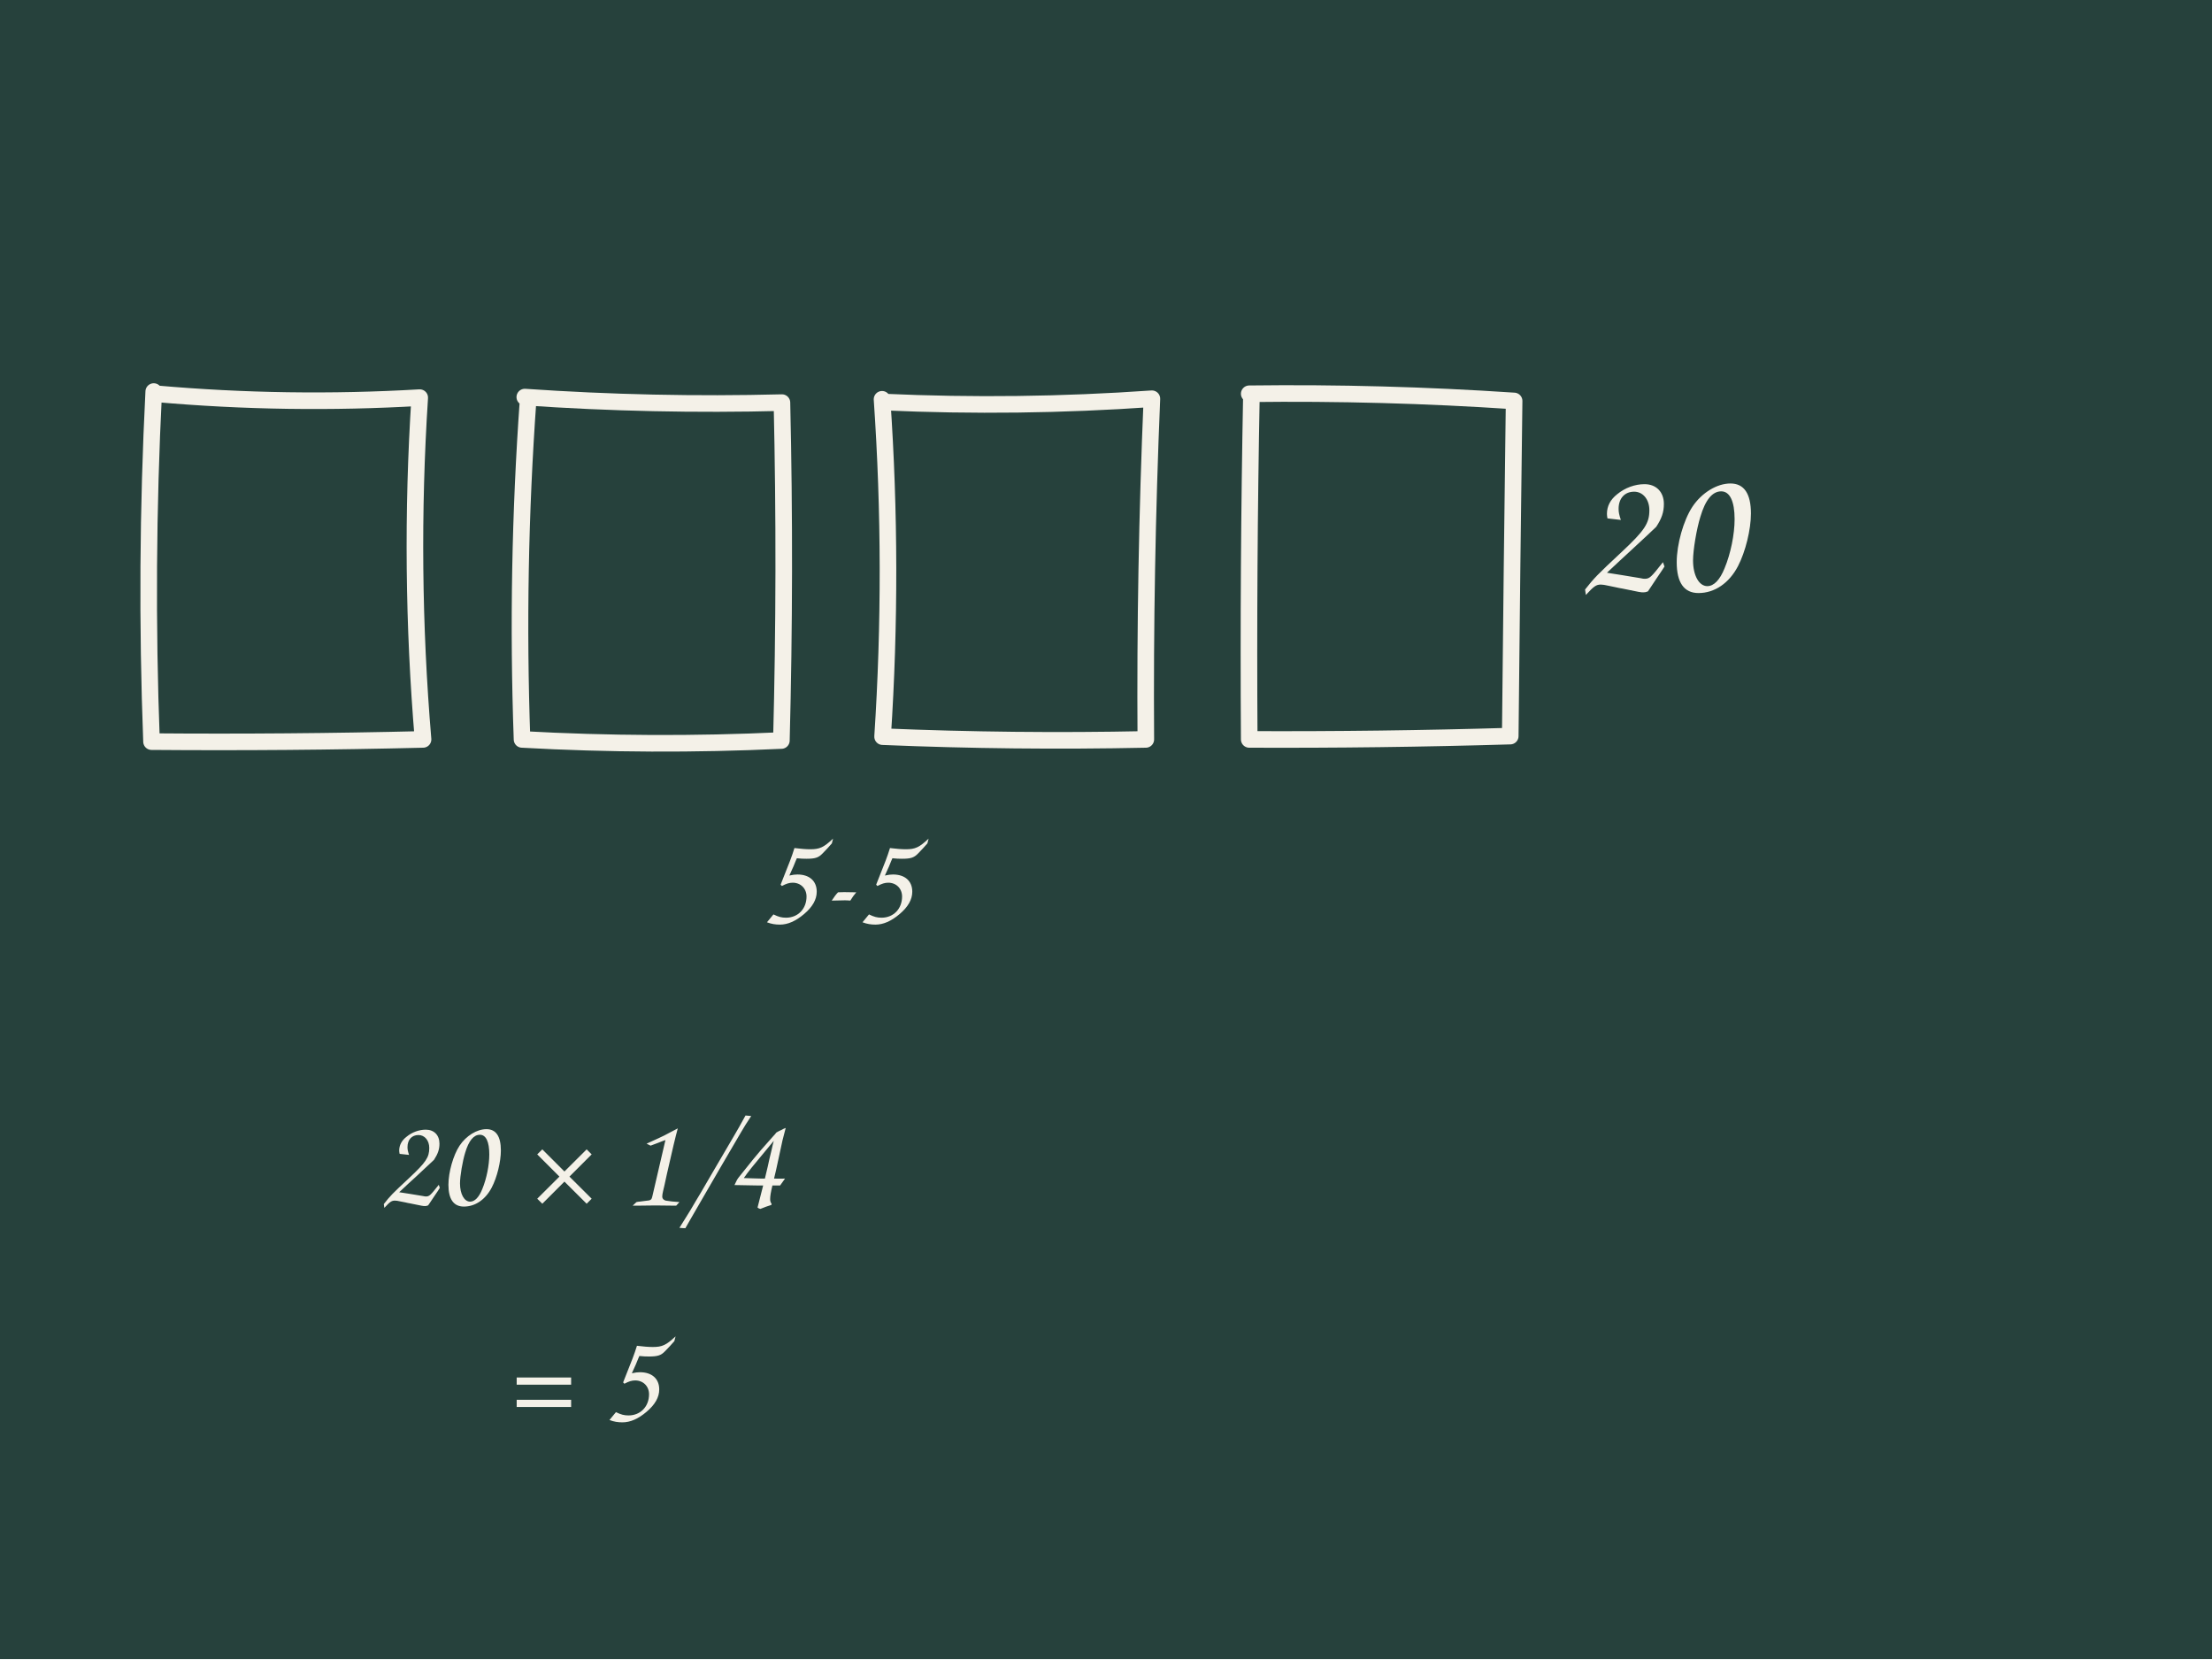
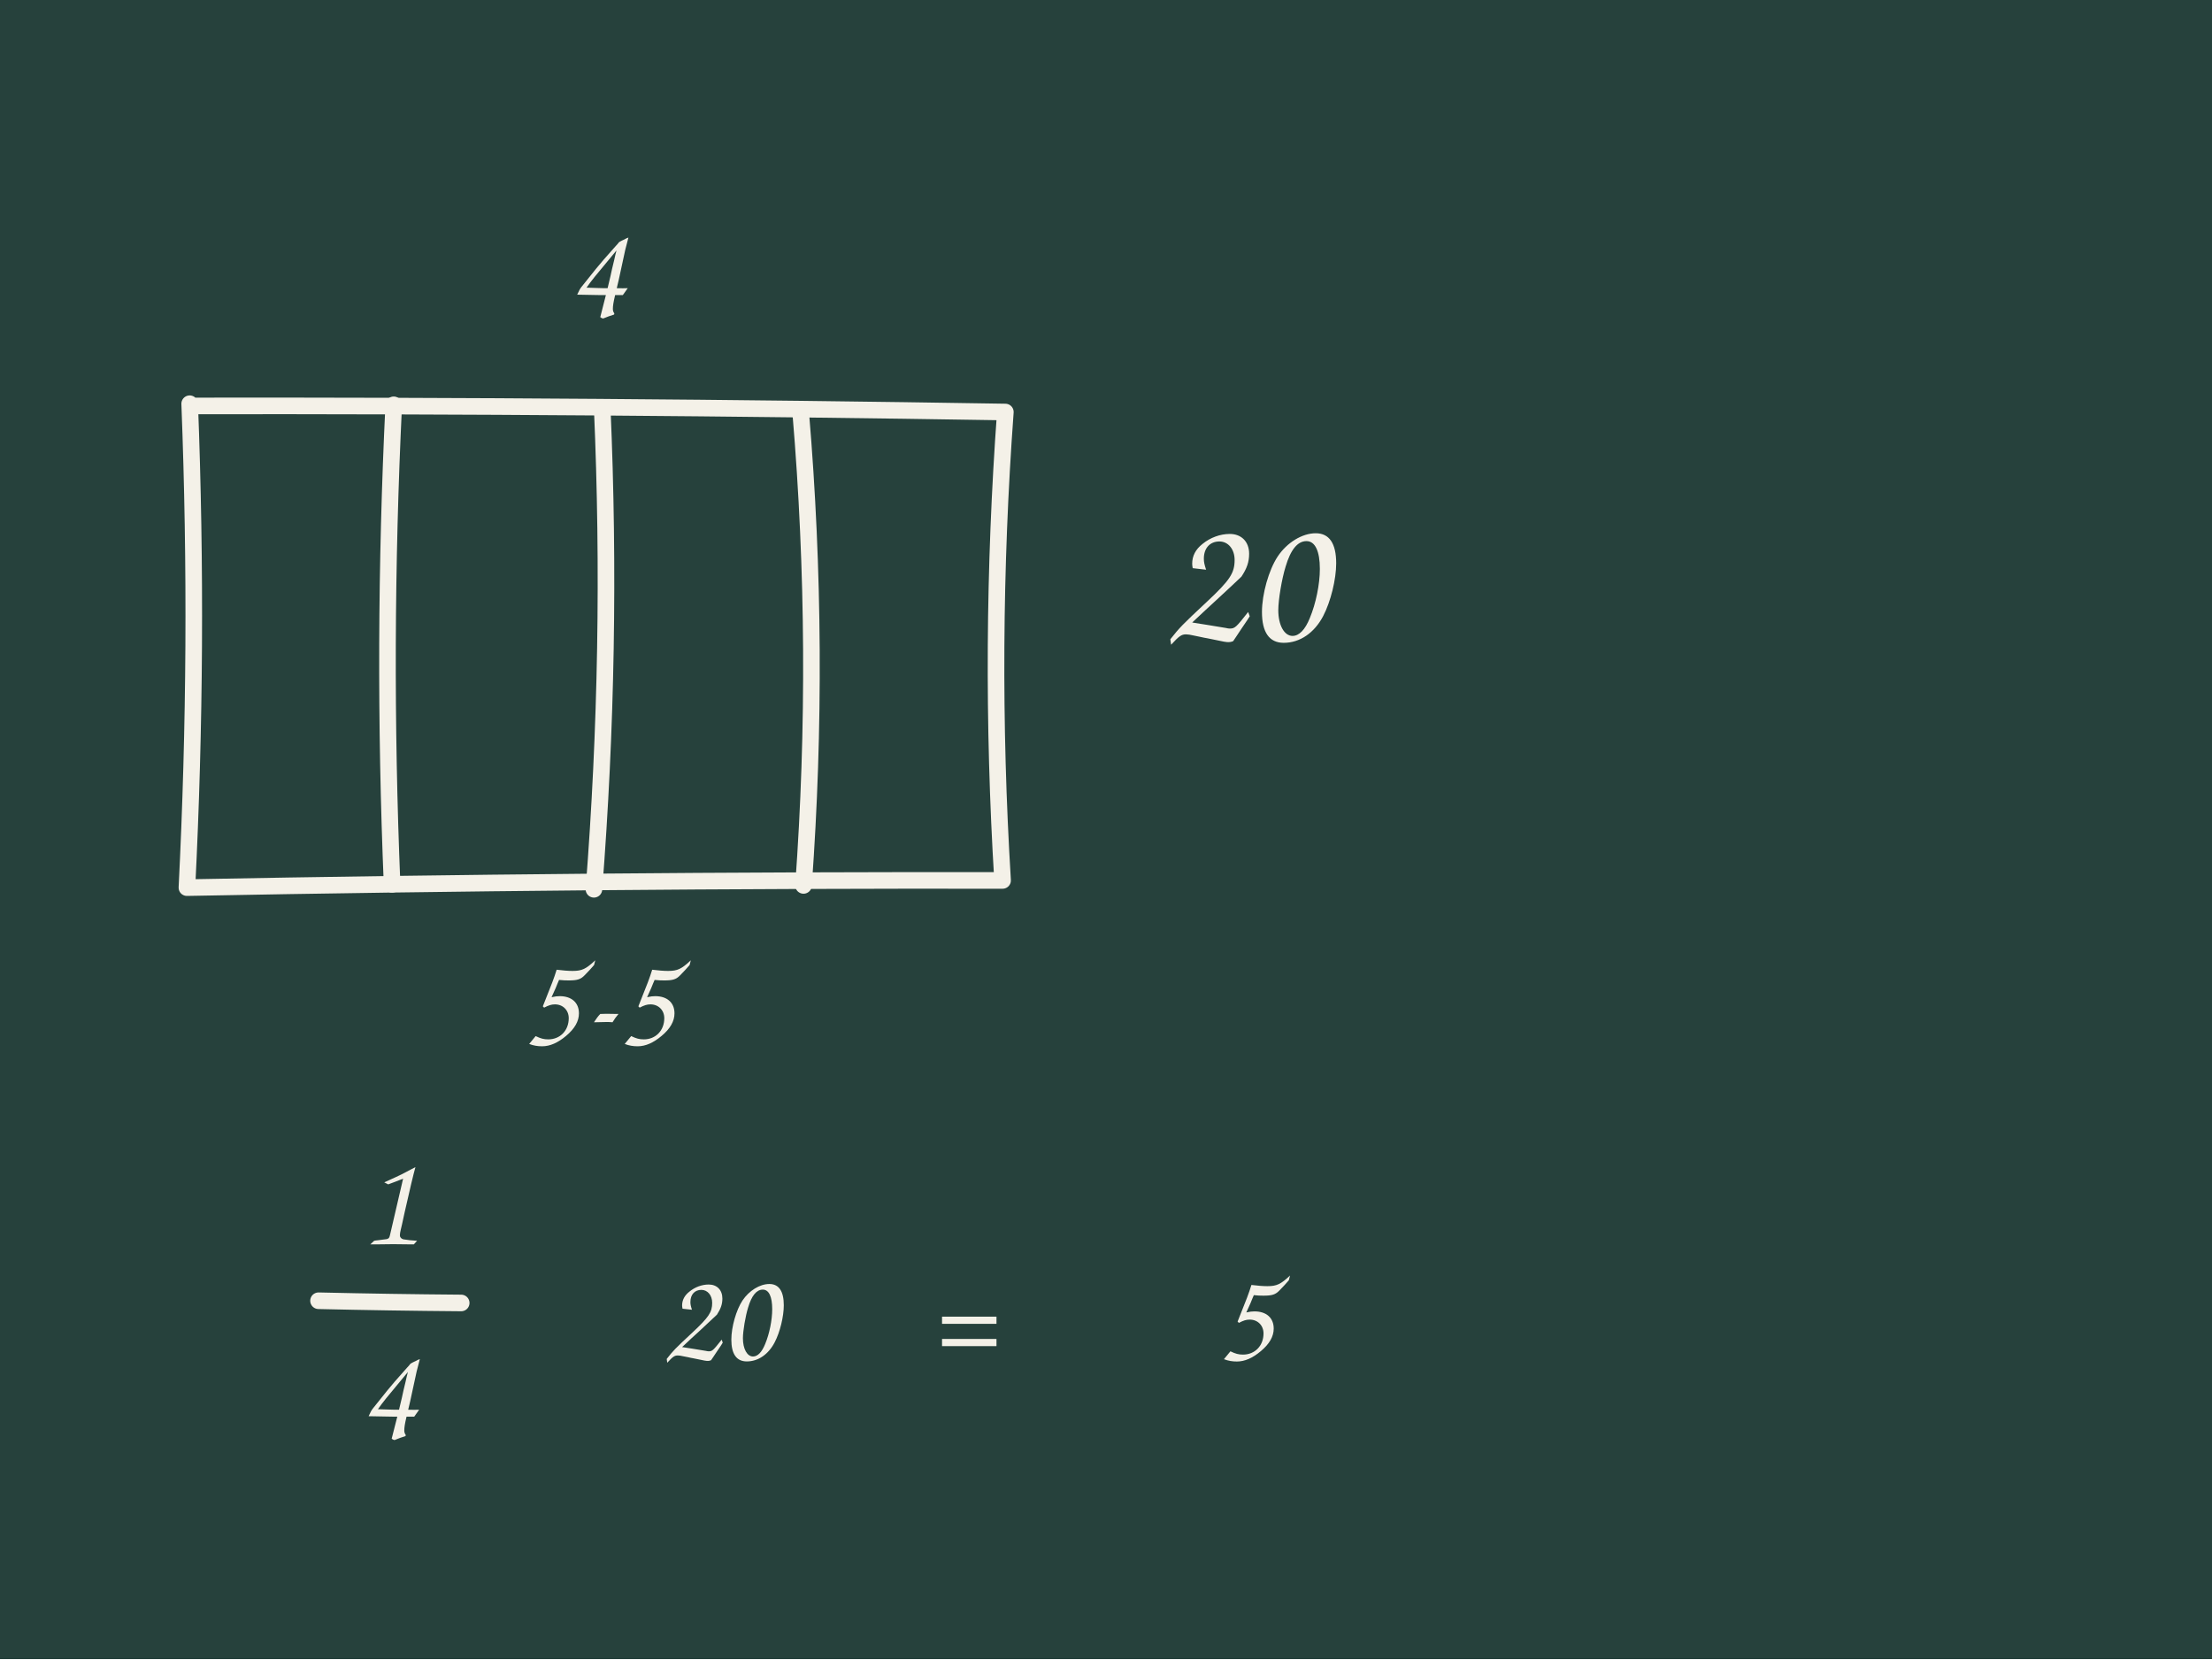
<svg xmlns="http://www.w3.org/2000/svg" viewBox="0 0 400 300" width="600" height="450">
  <rect width="100%" height="100%" fill="#26413c" />
-   <path d="M28.2,71.2 Q52,73.3 75.9,71.9 Q73.9,102.8 76.5,133.7 Q52,134.3 27.4,134.1 Q26.2,102.4 27.8,70.8" fill="none" stroke="#f4f1e8" stroke-width="3" stroke-linecap="round" stroke-linejoin="round" />
-   <path d="M94.9,71.8 Q118.1,73.4 141.4,72.8 Q142.1,103.3 141.3,133.9 Q117.8,135 94.4,133.7 Q93.3,103 95.5,72.3" fill="none" stroke="#f4f1e8" stroke-width="3" stroke-linecap="round" stroke-linejoin="round" />
-   <path d="M159.8,72.7 Q184.1,73.8 208.3,72.1 Q207,102.9 207.2,133.7 Q183.4,134.2 159.6,133.2 Q161.6,102.7 159.5,72.2" fill="none" stroke="#f4f1e8" stroke-width="3" stroke-linecap="round" stroke-linejoin="round" />
-   <path d="M225.9,71.2 Q249.9,70.9 273.8,72.5 Q273.4,102.8 273.1,133.1 Q249.5,133.8 225.9,133.7 Q225.7,102.4 226.3,71.2" fill="none" stroke="#f4f1e8" stroke-width="3" stroke-linecap="round" stroke-linejoin="round" />
-   <text x="151" y="167" font-size="24" text-anchor="middle" fill="#f4f1e8" font-family="Comic Sans MS, cursive">5-5</text>
-   <text x="300" y="107" font-size="34" text-anchor="middle" fill="#f4f1e8" font-family="Comic Sans MS, cursive">20</text>
-   <text x="105" y="218" font-size="24" text-anchor="middle" fill="#f4f1e8" font-family="Comic Sans MS, cursive">20 × 1/4</text>
-   <text x="105" y="257" font-size="24" text-anchor="middle" fill="#f4f1e8" font-family="Comic Sans MS, cursive">= 5</text>
+   <path d="M34.4,73.4 Q108.1,73.3 181.8,74.5 Q178.7,116.8 181.3,159.2 Q107.5,159.1 33.8,160.5 Q36,116.8 34.3,73" fill="none" stroke="#f4f1e8" stroke-width="3" stroke-linecap="round" stroke-linejoin="round" />
+   <path d="M71.2,73.2 Q69.1,116.5 70.9,159.9" fill="none" stroke="#f4f1e8" stroke-width="3" stroke-linecap="round" stroke-linejoin="round" />
+   <path d="M108.9,73.8 Q110.8,117.3 107.4,160.8" fill="none" stroke="#f4f1e8" stroke-width="3" stroke-linecap="round" stroke-linejoin="round" />
+   <path d="M144.8,74.7 Q148.4,117.4 145.3,160.1" fill="none" stroke="#f4f1e8" stroke-width="3" stroke-linecap="round" stroke-linejoin="round" />
+   <text x="108" y="57" font-size="24" text-anchor="middle" fill="#f4f1e8" font-family="Comic Sans MS, cursive">4</text>
+   <text x="108" y="189" font-size="24" text-anchor="middle" fill="#f4f1e8" font-family="Comic Sans MS, cursive">5-5</text>
+   <text x="225" y="116" font-size="34" text-anchor="middle" fill="#f4f1e8" font-family="Comic Sans MS, cursive">20</text>
+   <path d="M57.6,235.2 Q70.5,235.5 83.4,235.6" fill="none" stroke="#f4f1e8" stroke-width="3" stroke-linecap="round" stroke-linejoin="round" />
+   <text x="70.28" y="225" font-size="24" text-anchor="middle" fill="#f4f1e8" font-family="Comic Sans MS, cursive">1</text>
+   <text x="70.28" y="259.8" font-size="24" text-anchor="middle" fill="#f4f1e8" font-family="Comic Sans MS, cursive">4</text>
+   <text x="130" y="246" font-size="24" text-anchor="middle" fill="#f4f1e8" font-family="Comic Sans MS, cursive">20</text>
+   <text x="174" y="246" font-size="24" text-anchor="middle" fill="#f4f1e8" font-family="Comic Sans MS, cursive">=</text>
+   <text x="225" y="246" font-size="24" text-anchor="middle" fill="#f4f1e8" font-family="Comic Sans MS, cursive">5</text>
</svg>
